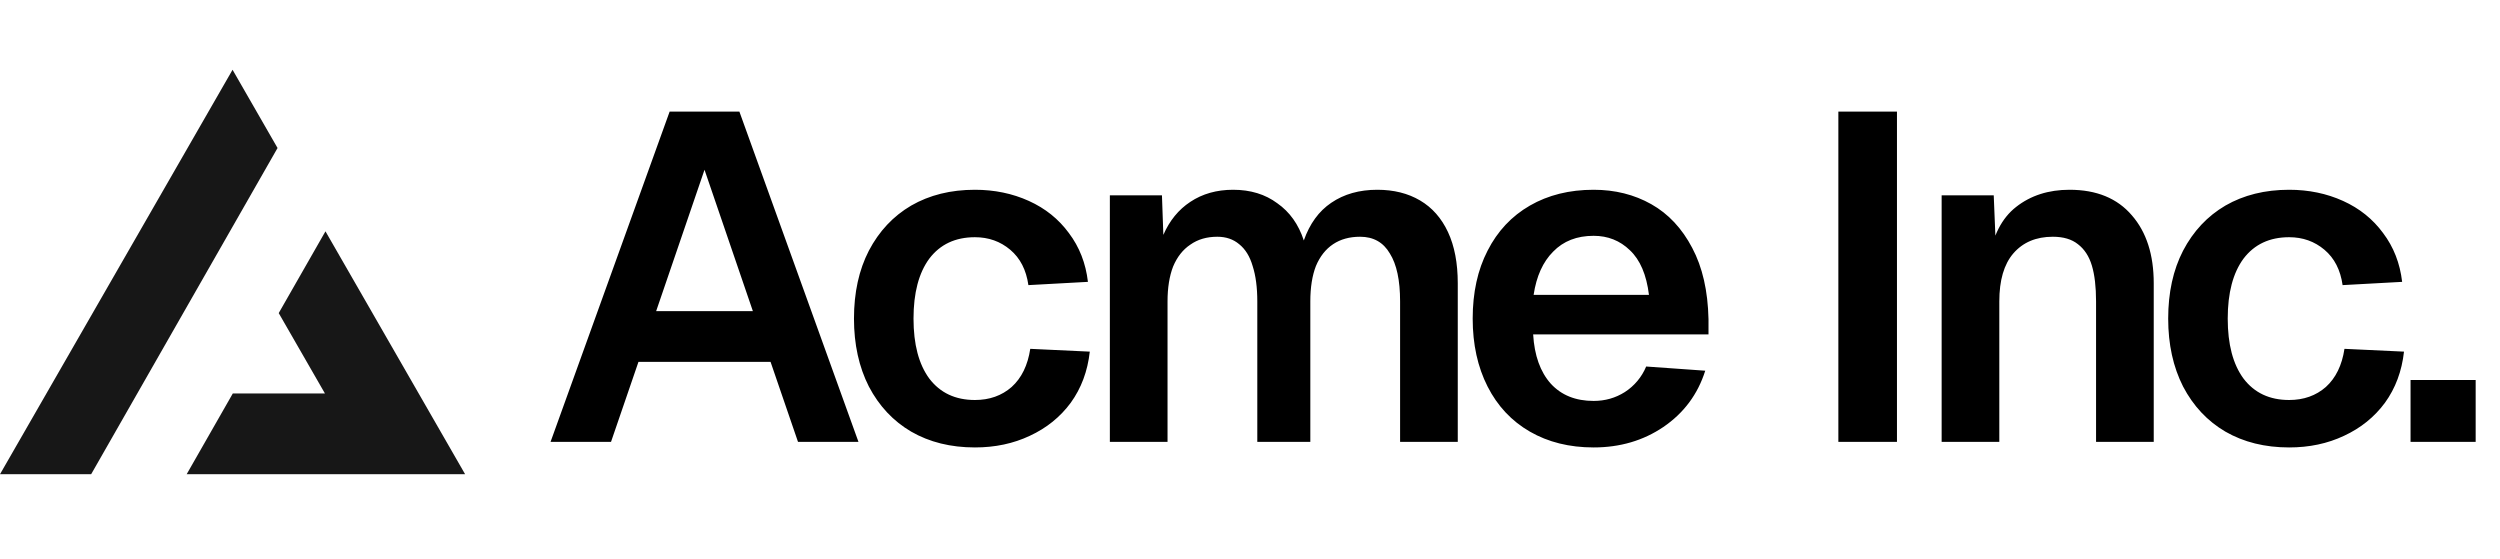
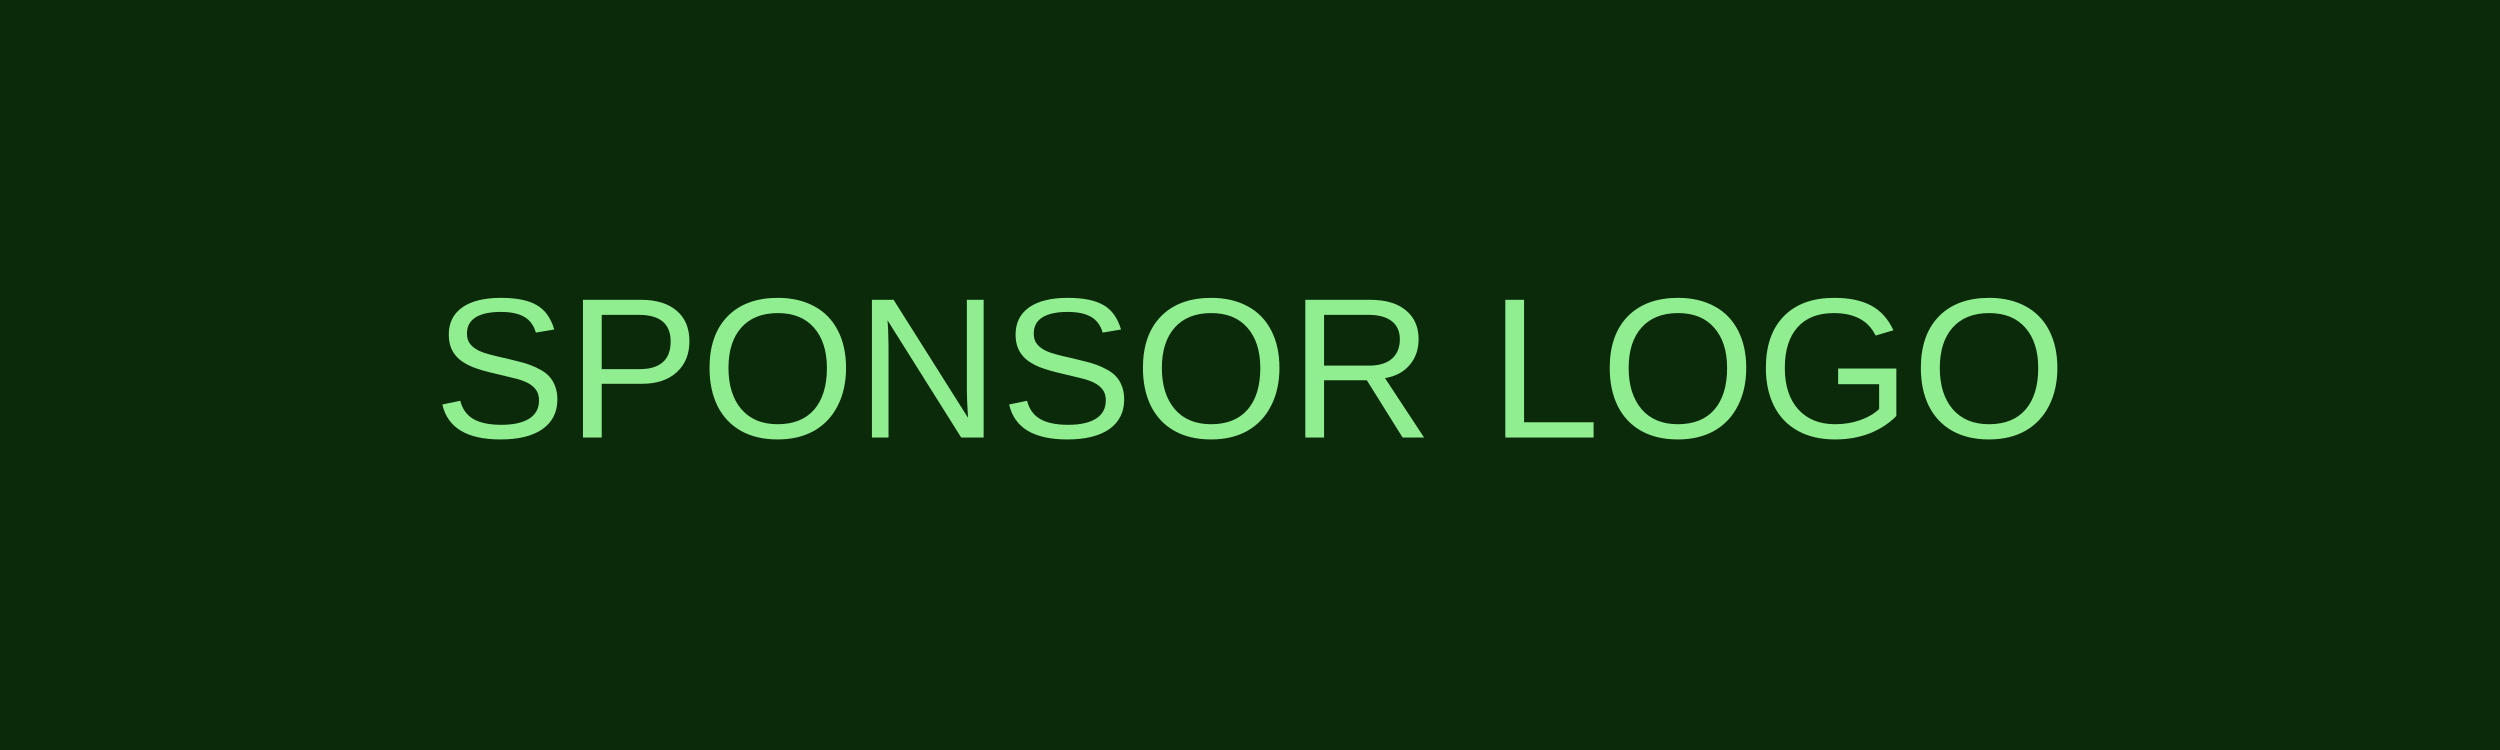
- <svg xmlns="http://www.w3.org/2000/svg" width="215" height="48" fill="none">
-   <path fill="#000" d="M57.588 9.6h6L73.828 38h-5.2l-2.36-6.88h-11.36L52.548 38h-5.2l10.24-28.4Zm7.16 17.16-4.16-12.16-4.16 12.16h8.32Zm23.694-2.24c-.186-1.307-.706-2.32-1.56-3.04-.853-.72-1.866-1.08-3.04-1.08-1.68 0-2.986.613-3.92 1.84-.906 1.227-1.36 2.947-1.36 5.16s.454 3.933 1.36 5.16c.934 1.227 2.24 1.84 3.92 1.84 1.254 0 2.307-.373 3.16-1.12.854-.773 1.387-1.867 1.6-3.28l5.12.24c-.186 1.68-.733 3.147-1.64 4.4-.906 1.227-2.08 2.173-3.52 2.84-1.413.667-2.986 1-4.72 1-2.08 0-3.906-.453-5.48-1.36-1.546-.907-2.76-2.2-3.64-3.88-.853-1.68-1.28-3.627-1.28-5.84 0-2.24.427-4.187 1.28-5.84.88-1.68 2.094-2.973 3.64-3.88 1.574-.907 3.4-1.36 5.48-1.36 1.68 0 3.227.32 4.64.96 1.414.64 2.56 1.56 3.44 2.76.907 1.2 1.454 2.6 1.64 4.2l-5.12.28Zm11.486-7.72.12 3.4c.534-1.227 1.307-2.173 2.32-2.84 1.04-.693 2.267-1.04 3.68-1.04 1.494 0 2.76.387 3.8 1.16 1.067.747 1.827 1.813 2.28 3.2.507-1.44 1.294-2.52 2.36-3.24 1.094-.747 2.414-1.12 3.96-1.12 1.414 0 2.64.307 3.68.92s1.84 1.52 2.4 2.72c.56 1.2.84 2.667.84 4.4V38h-4.96V25.92c0-1.813-.293-3.187-.88-4.12-.56-.96-1.413-1.44-2.56-1.44-.906 0-1.68.213-2.32.64-.64.427-1.133 1.053-1.48 1.88-.32.827-.48 1.84-.48 3.04V38h-4.56V25.92c0-1.2-.133-2.213-.4-3.04-.24-.827-.626-1.453-1.16-1.88-.506-.427-1.133-.64-1.88-.64-.906 0-1.68.227-2.32.68-.64.427-1.133 1.053-1.48 1.88-.32.827-.48 1.827-.48 3V38h-4.96V16.8h4.48Zm26.723 10.6c0-2.24.427-4.187 1.28-5.84.854-1.68 2.067-2.973 3.64-3.88 1.574-.907 3.4-1.36 5.48-1.36 1.84 0 3.494.413 4.96 1.24 1.467.827 2.64 2.08 3.52 3.76.88 1.653 1.347 3.693 1.4 6.12v1.32h-15.08c.107 1.813.614 3.227 1.52 4.24.907.987 2.134 1.48 3.68 1.48.987 0 1.88-.253 2.68-.76a4.803 4.803 0 0 0 1.84-2.2l5.08.36c-.64 2.027-1.84 3.64-3.6 4.84-1.733 1.173-3.733 1.76-6 1.76-2.08 0-3.906-.453-5.48-1.36-1.573-.907-2.786-2.2-3.64-3.88-.853-1.68-1.28-3.627-1.28-5.84Zm15.16-2.04c-.213-1.733-.76-3.013-1.64-3.84-.853-.827-1.893-1.24-3.12-1.24-1.44 0-2.6.453-3.48 1.36-.88.88-1.44 2.12-1.68 3.72h9.92ZM163.139 9.6V38h-5.04V9.6h5.04Zm8.322 7.2.24 5.88-.64-.36c.32-2.053 1.094-3.56 2.32-4.52 1.254-.987 2.787-1.48 4.6-1.48 2.32 0 4.107.733 5.36 2.2 1.254 1.44 1.88 3.387 1.88 5.84V38h-4.96V25.92c0-1.253-.12-2.28-.36-3.08-.24-.8-.64-1.413-1.2-1.84-.533-.427-1.253-.64-2.16-.64-1.44 0-2.573.48-3.4 1.44-.8.933-1.2 2.307-1.2 4.12V38h-4.96V16.8h4.48Zm30.003 7.72c-.186-1.307-.706-2.32-1.56-3.04-.853-.72-1.866-1.08-3.04-1.08-1.68 0-2.986.613-3.92 1.84-.906 1.227-1.36 2.947-1.36 5.16s.454 3.933 1.36 5.16c.934 1.227 2.24 1.84 3.92 1.84 1.254 0 2.307-.373 3.16-1.12.854-.773 1.387-1.867 1.6-3.28l5.12.24c-.186 1.68-.733 3.147-1.64 4.4-.906 1.227-2.08 2.173-3.52 2.84-1.413.667-2.986 1-4.72 1-2.08 0-3.906-.453-5.48-1.36-1.546-.907-2.76-2.2-3.64-3.88-.853-1.68-1.28-3.627-1.28-5.84 0-2.24.427-4.187 1.28-5.84.88-1.68 2.094-2.973 3.64-3.88 1.574-.907 3.4-1.36 5.48-1.36 1.68 0 3.227.32 4.64.96 1.414.64 2.56 1.56 3.44 2.76.907 1.2 1.454 2.6 1.64 4.2l-5.12.28Zm11.443 8.16V38h-5.6v-5.32h5.6Z" />
-   <path fill="#171717" fill-rule="evenodd" d="m7.839 40.783 16.03-28.054L20 6 0 40.783h7.839Zm8.214 0H40L27.99 19.894l-4.02 7.032 3.976 6.914H20.02l-3.967 6.943Z" clip-rule="evenodd" />
+ <svg xmlns="http://www.w3.org/2000/svg" width="200" height="60" viewBox="0 0 200 60">
+   <rect width="200" height="60" fill="#0a2a0a" />
+   <text x="100" y="35" font-family="Arial" font-size="16" fill="#90ee90" text-anchor="middle">SPONSOR LOGO</text>
</svg>
